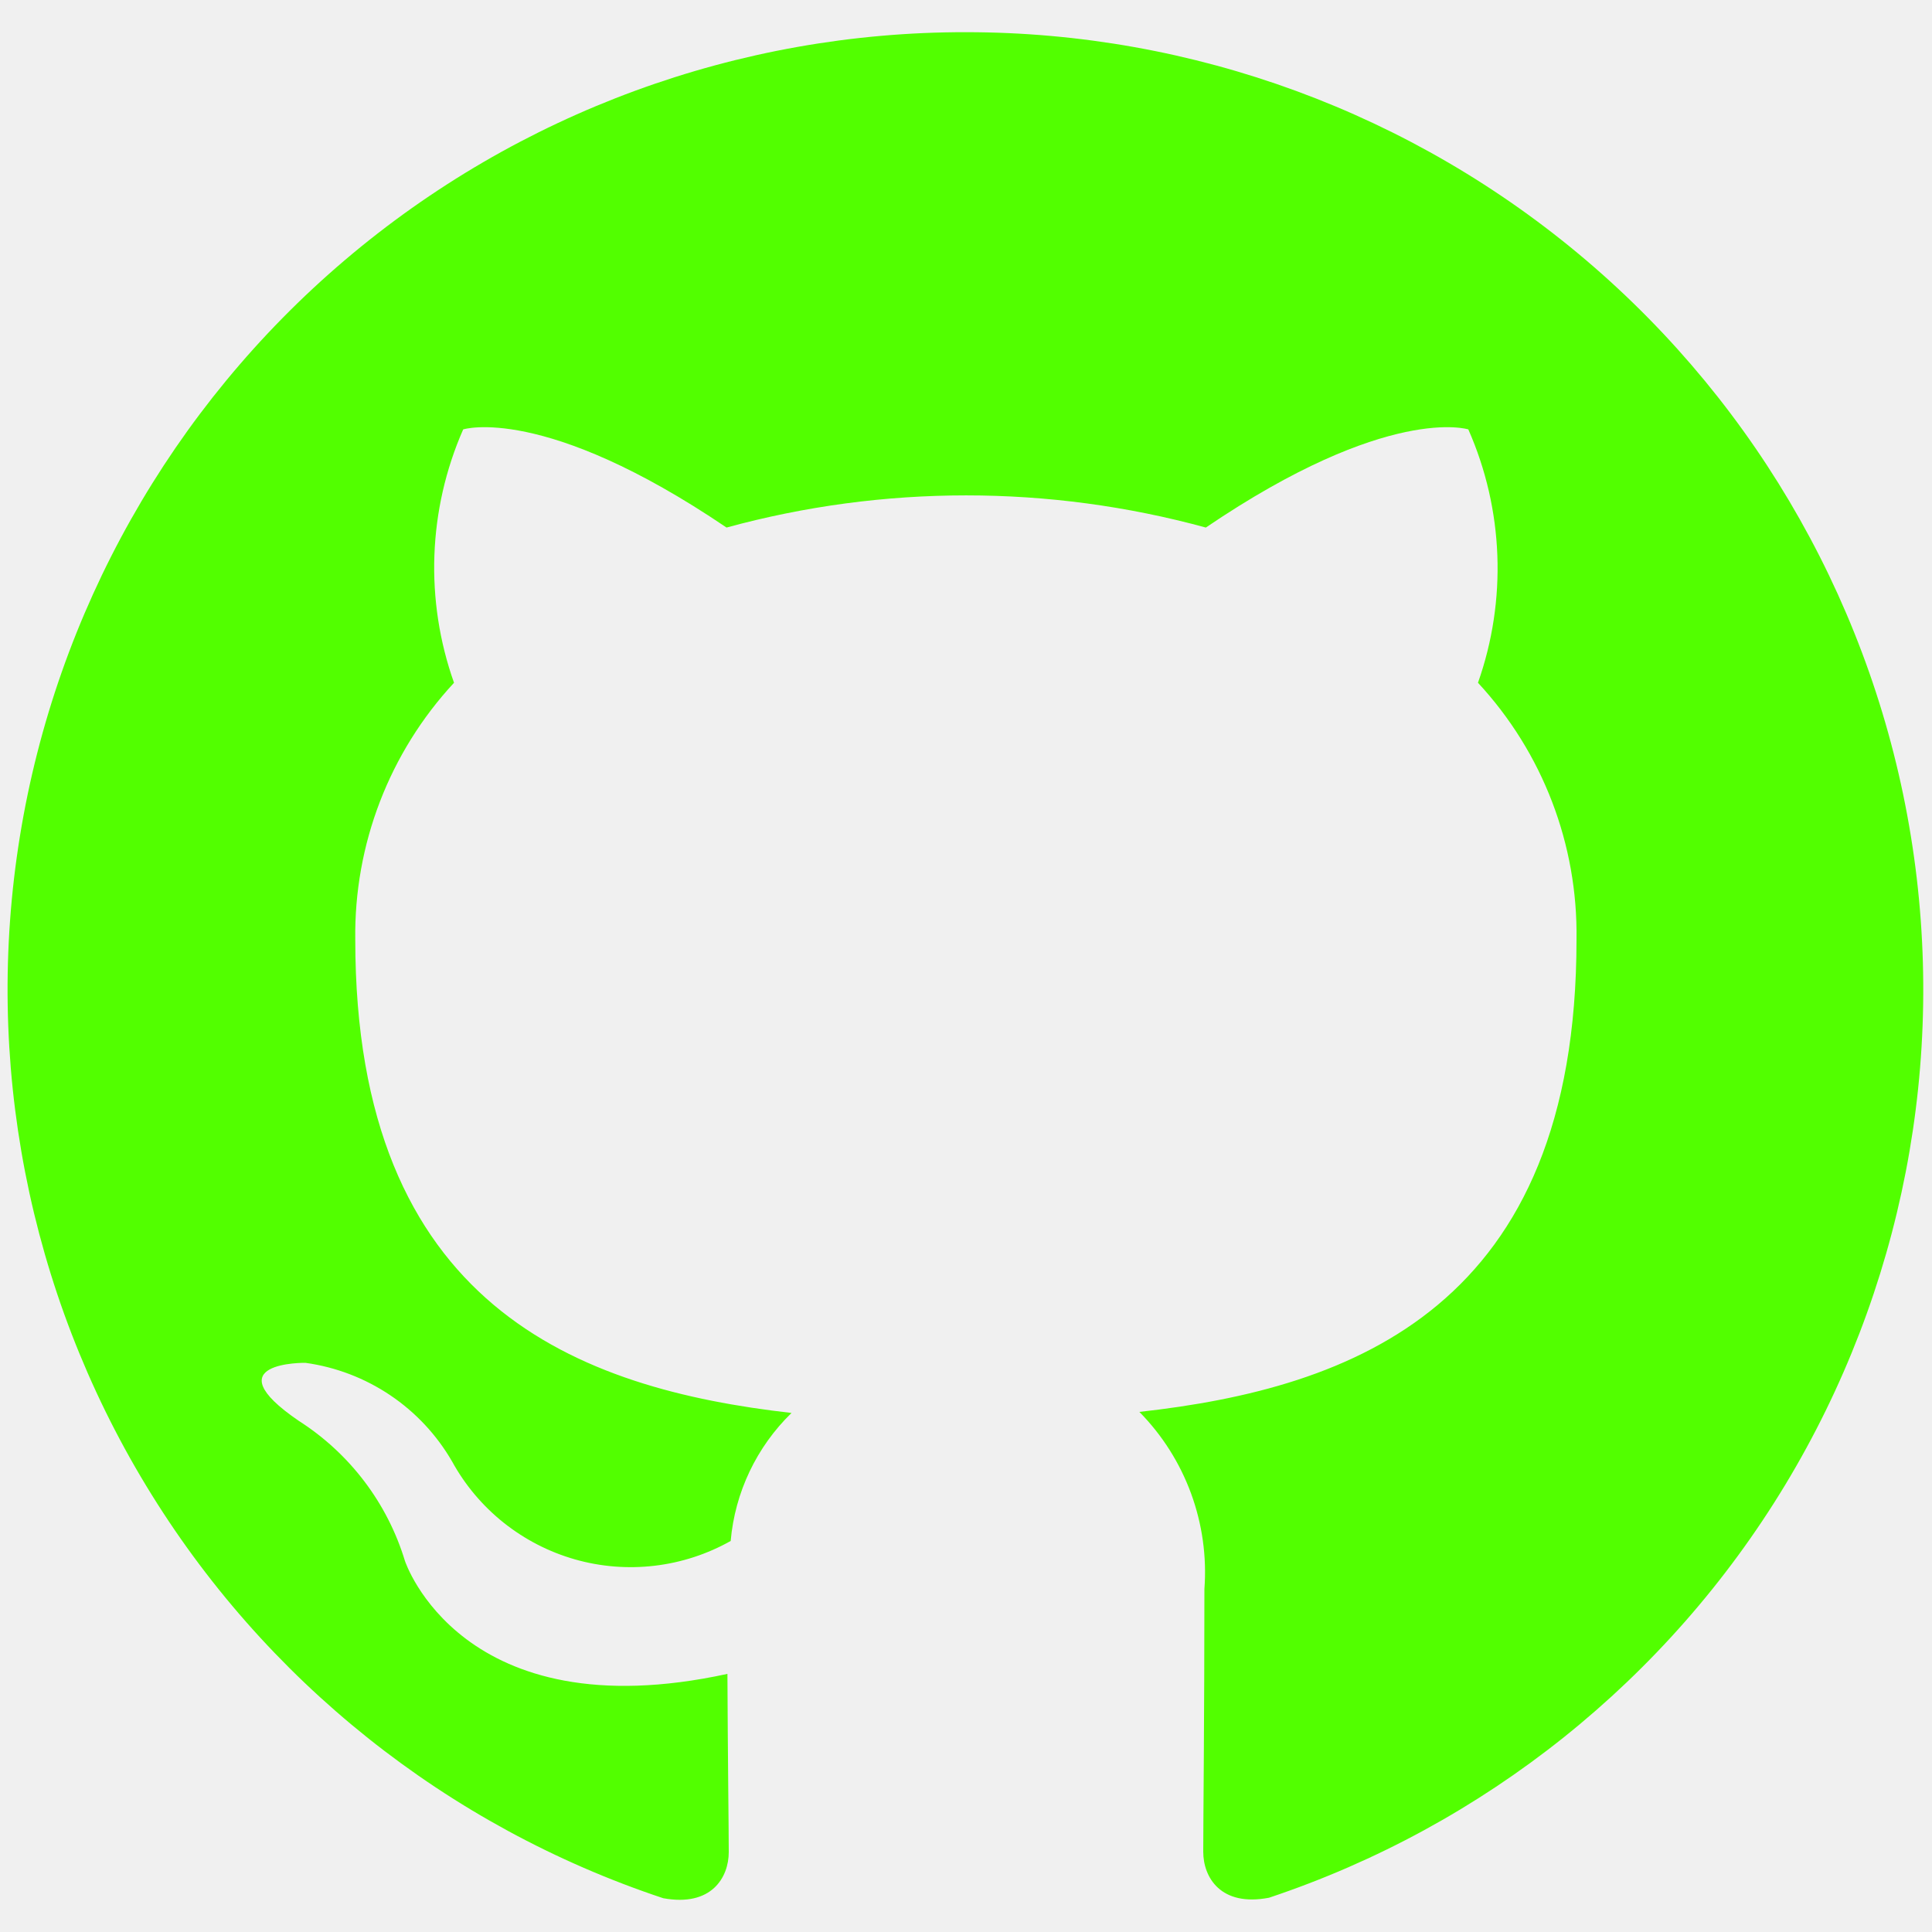
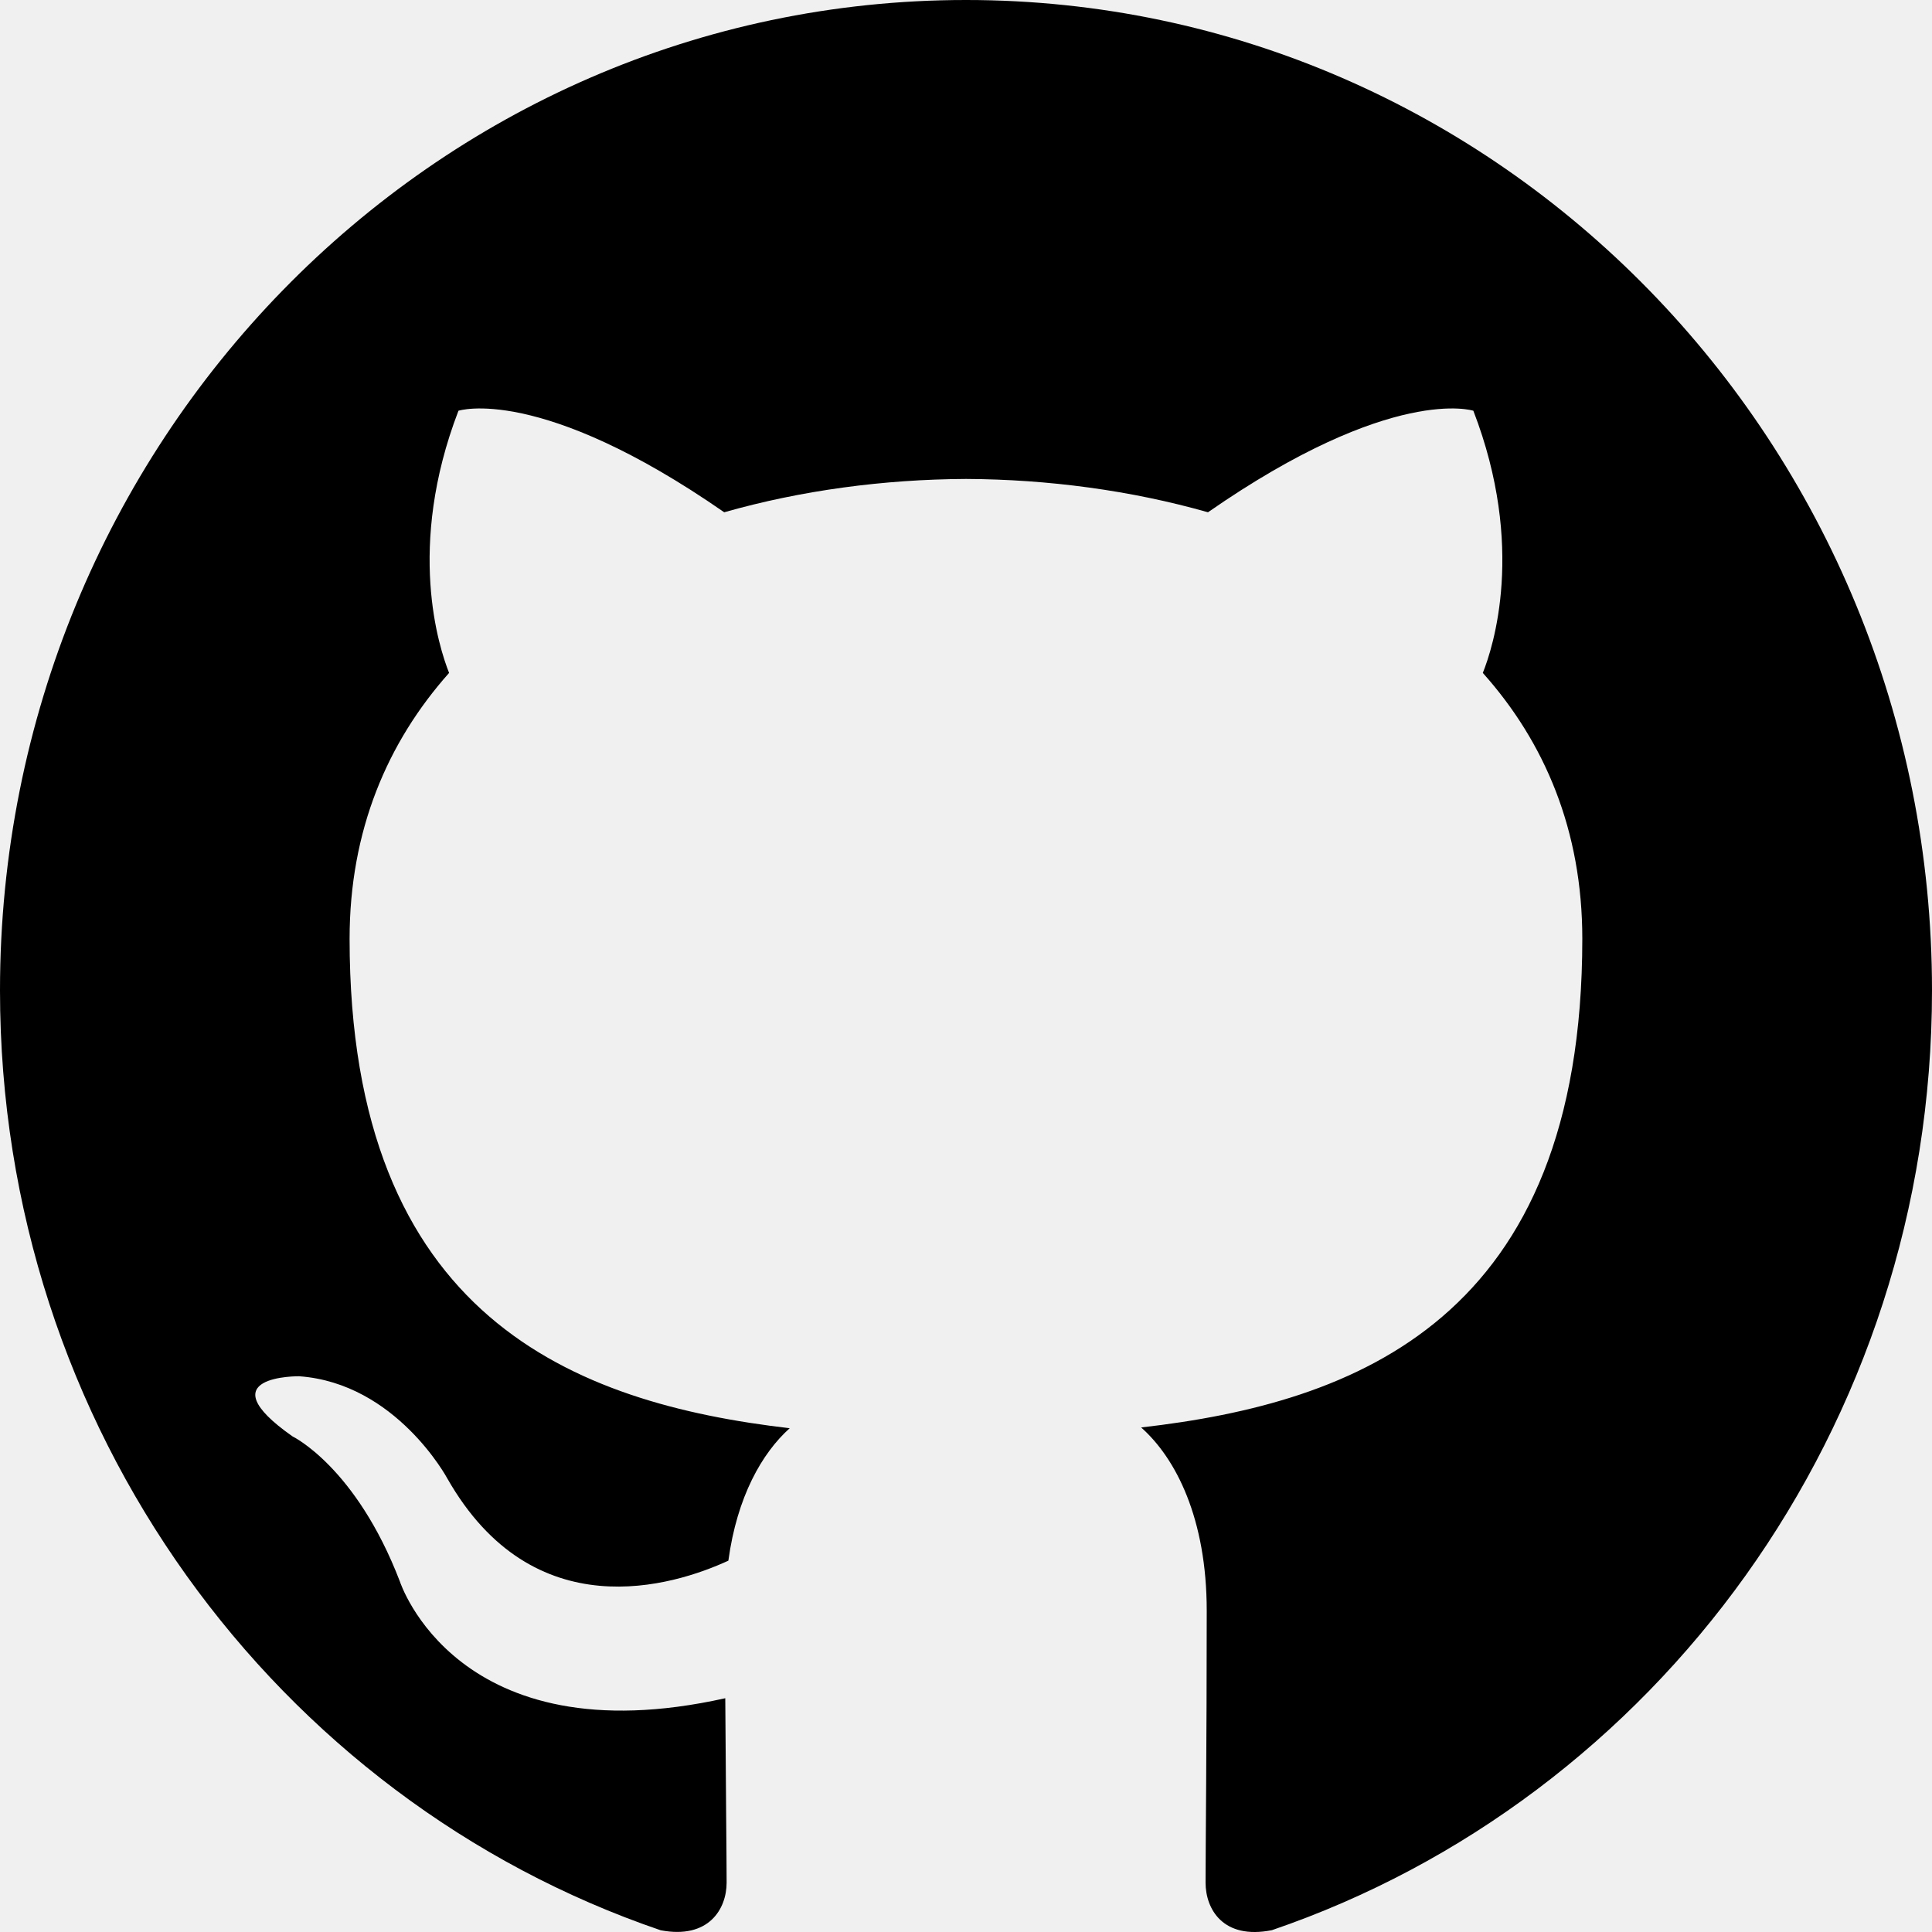
- <svg xmlns="http://www.w3.org/2000/svg" width="35" height="35" viewBox="0 0 35 35" fill="none">
-   <g clip-path="url(#clip0_24_53)">
-     <path fill-rule="evenodd" clip-rule="evenodd" d="M17.5 0.583C13.378 0.578 9.39 2.042 6.249 4.711C3.108 7.38 1.021 11.081 0.361 15.149C-0.299 19.218 0.511 23.389 2.647 26.914C4.782 30.439 8.104 33.089 12.015 34.388C12.89 34.548 13.202 34.011 13.202 33.553C13.202 33.138 13.184 31.773 13.178 30.324C8.353 31.374 7.336 28.278 7.336 28.278C7.018 27.229 6.335 26.329 5.411 25.739C3.836 24.663 5.533 24.689 5.533 24.689C6.083 24.765 6.608 24.966 7.068 25.275C7.529 25.585 7.912 25.995 8.19 26.476C8.425 26.904 8.742 27.28 9.124 27.585C9.506 27.889 9.944 28.115 10.413 28.249C10.882 28.383 11.374 28.422 11.858 28.365C12.343 28.308 12.812 28.155 13.237 27.916C13.314 27.036 13.706 26.213 14.339 25.597C10.489 25.16 6.436 23.672 6.436 17.022C6.413 15.299 7.053 13.633 8.225 12.369C7.694 10.874 7.753 9.232 8.391 7.779C8.391 7.779 9.847 7.313 13.162 9.557C16.004 8.78 19.003 8.78 21.845 9.557C25.153 7.313 26.6 7.779 26.6 7.779C27.241 9.231 27.303 10.873 26.775 12.369C27.947 13.633 28.586 15.299 28.56 17.022C28.56 23.684 24.502 25.149 20.641 25.578C21.055 25.998 21.374 26.502 21.577 27.055C21.78 27.609 21.863 28.2 21.819 28.788C21.819 31.108 21.798 32.977 21.798 33.547C21.798 34.008 22.113 34.548 22.99 34.379C26.895 33.075 30.21 30.424 32.34 26.901C34.47 23.377 35.278 19.21 34.617 15.146C33.957 11.082 31.873 7.385 28.737 4.717C25.601 2.049 21.617 0.583 17.5 0.583Z" fill="#52FF00" />
+ <svg xmlns="http://www.w3.org/2000/svg" width="800px" height="800px" viewBox="0 0 20 20" version="1.1">
+   <g id="Page-1" stroke="none" stroke-width="1" fill="none" fill-rule="evenodd">
+     <g id="Dribbble-Light-Preview" transform="translate(-140, -7559)" fill="#000000">
+       <g id="icons" transform="translate(56, 160)">
+         <path d="M94,7399 C99.523,7399 104,7403.59 104,7409.253 C104,7413.782 101.138,7417.624 97.167,7418.981 C96.66,7419.082 96.48,7418.762 96.48,7418.489 C96.48,7418.151 96.492,7417.047 96.492,7415.675 C96.492,7414.719 96.172,7414.095 95.813,7413.777 C98.04,7413.523 100.38,7412.656 100.38,7408.718 C100.38,7407.598 99.992,7406.684 99.35,7405.966 C99.454,7405.707 99.797,7404.664 99.252,7403.252 C99.252,7403.252 98.414,7402.977 96.505,7404.303 C95.706,7404.076 94.85,7403.962 94,7403.958 C93.15,7403.962 92.295,7404.076 91.497,7404.303 C89.586,7402.977 88.746,7403.252 88.746,7403.252 C88.203,7404.664 88.546,7405.707 88.649,7405.966 C88.01,7406.684 87.619,7407.598 87.619,7408.718 C87.619,7412.646 89.954,7413.526 92.175,7413.785 C91.889,7414.041 91.63,7414.493 91.54,7415.156 C90.97,7415.418 89.522,7415.871 88.63,7414.304 C88.63,7414.304 88.101,7413.319 87.097,7413.247 C87.097,7413.247 86.122,7413.234 87.029,7413.87 C87.029,7413.87 87.684,7414.185 88.139,7415.37 C88.139,7415.37 88.726,7417.2 91.508,7416.58 C91.513,7417.437 91.522,7418.245 91.522,7418.489 C91.522,7418.76 91.338,7419.077 90.839,7418.982 C86.865,7417.627 84,7413.783 84,7409.253 C84,7403.59 88.478,7399 94,7399" id="github-[#142]" />
+       </g>
+     </g>
  </g>
-   <defs>
-     <clipPath id="clip0_24_53">
-       <rect width="35" height="35" fill="white" />
-     </clipPath>
-   </defs>
</svg>
